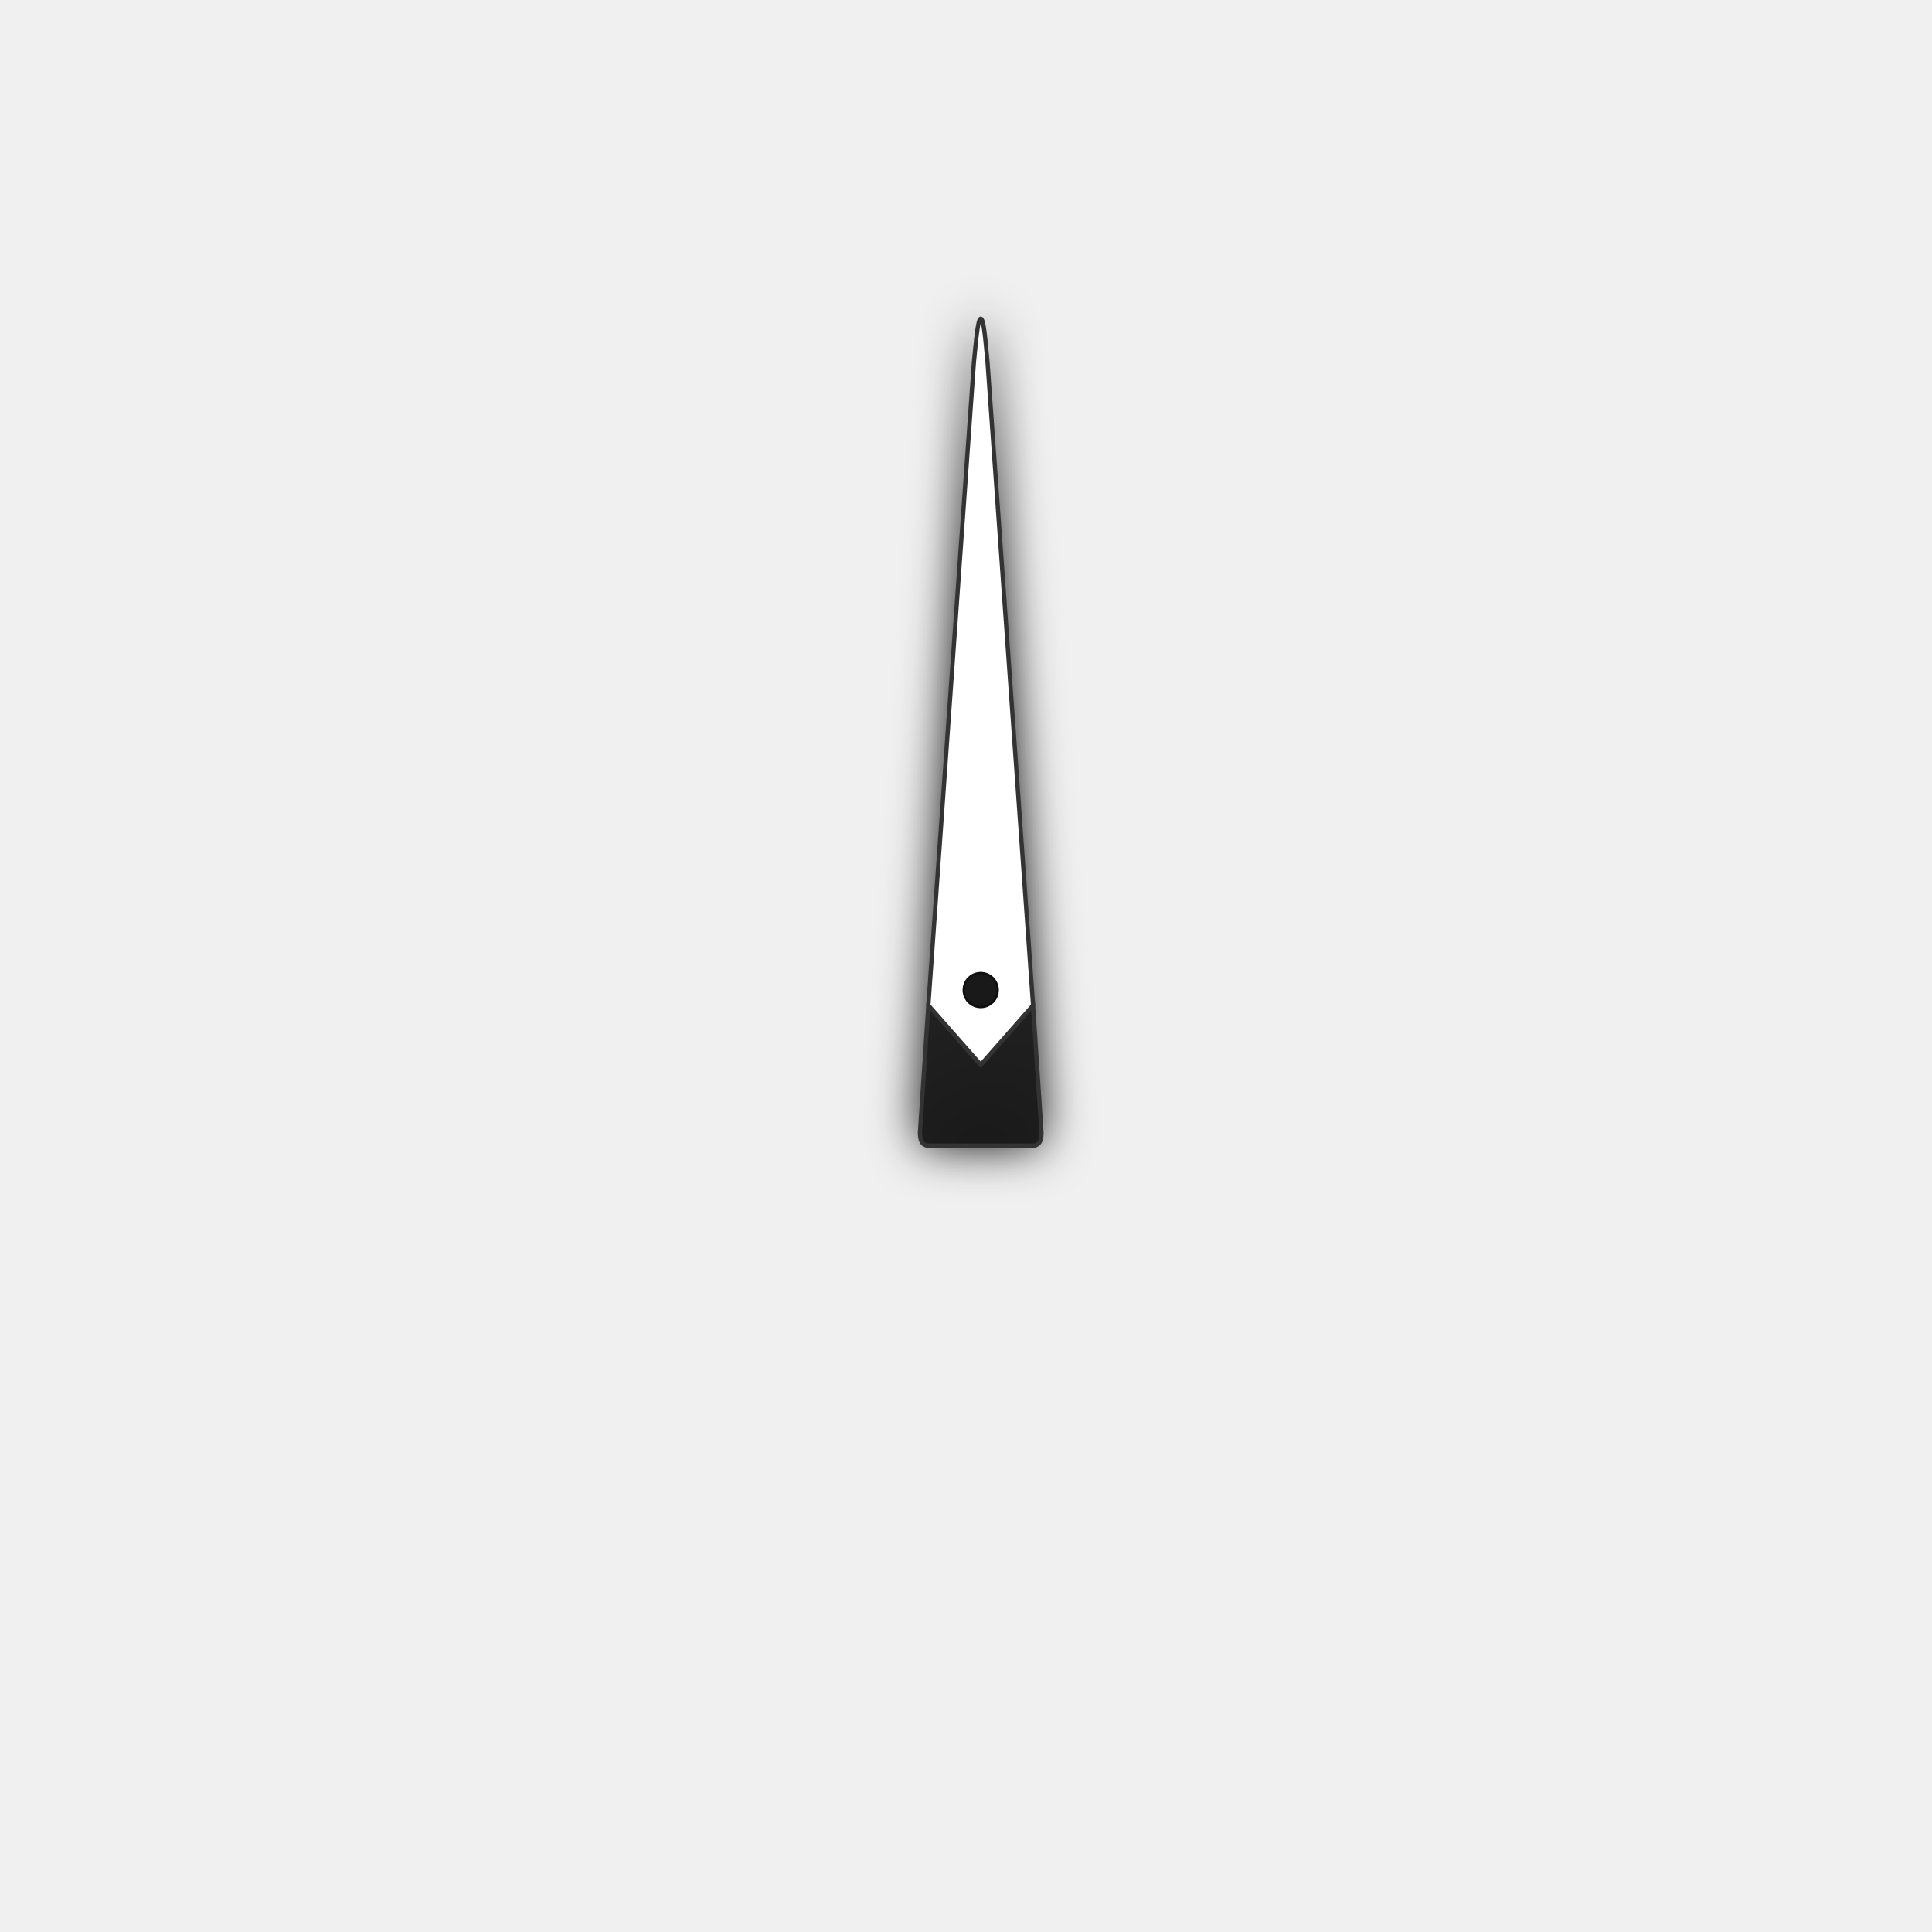
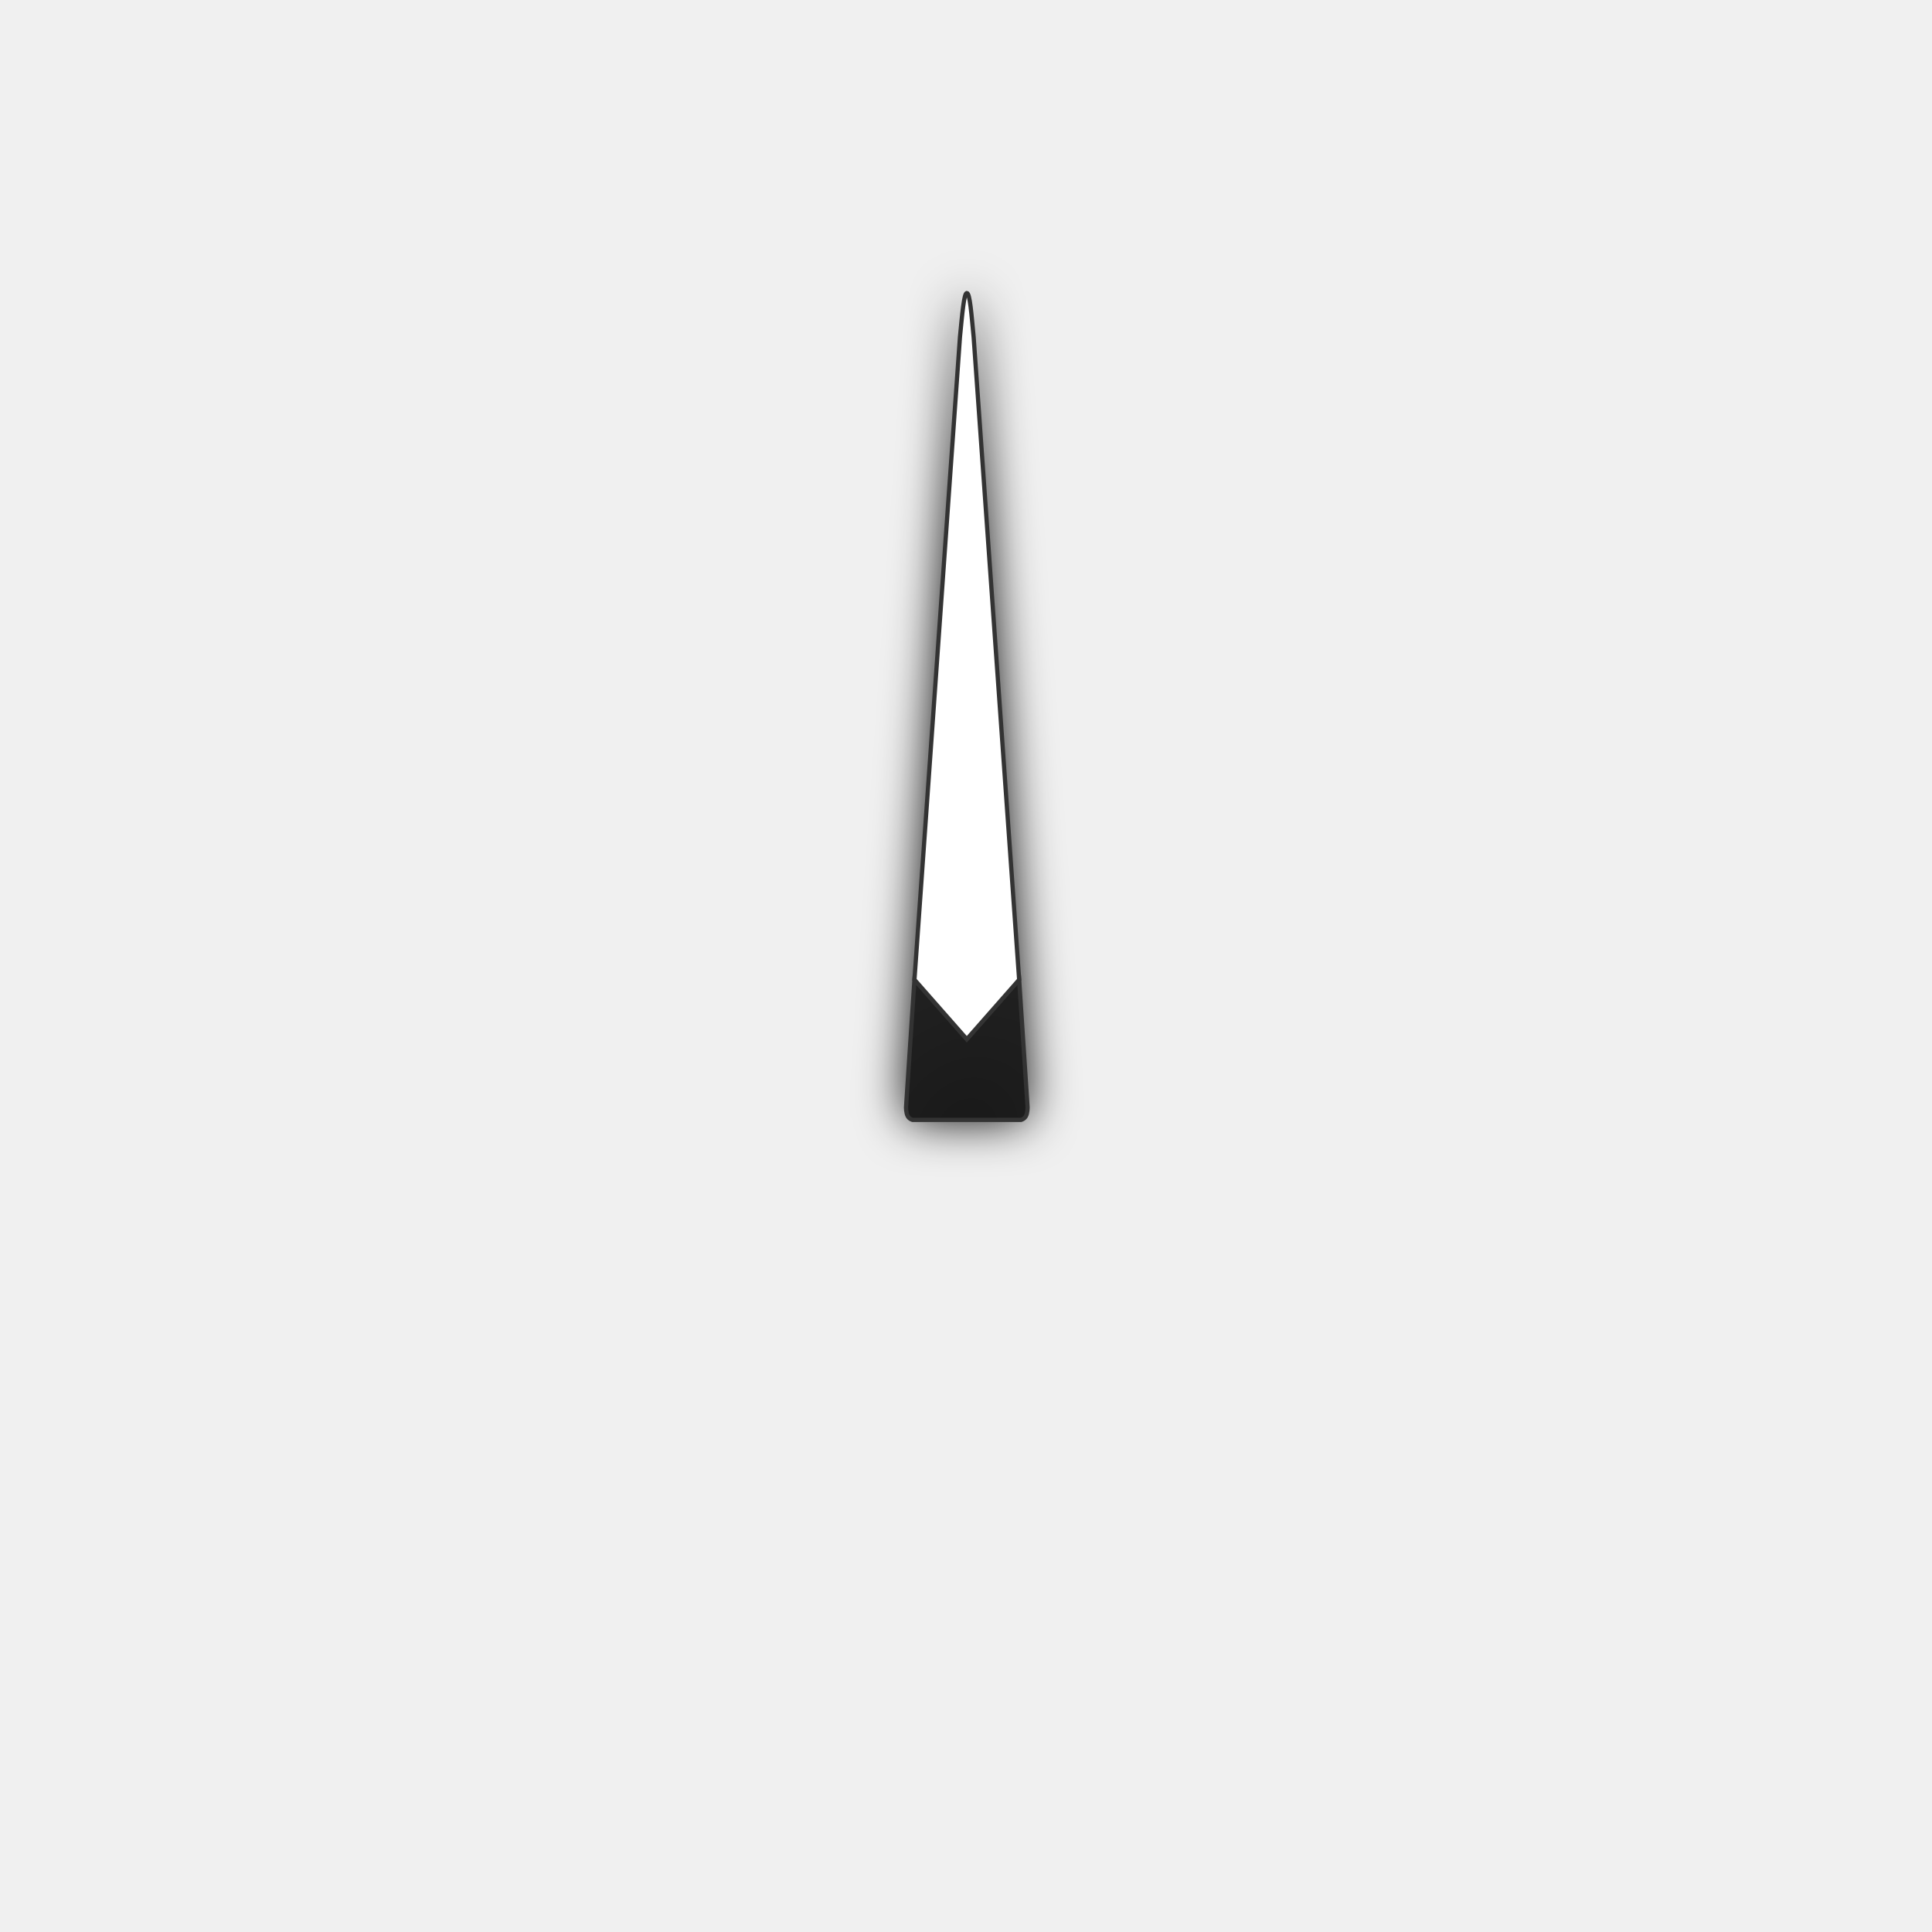
<svg xmlns="http://www.w3.org/2000/svg" xmlns:xlink="http://www.w3.org/1999/xlink" version="1.1" id="Layer_2" x="0px" y="0px" width="400.667px" height="400.666px" viewBox="0 0 400.667 400.666" enable-background="new 0 0 400.667 400.666" xml:space="preserve">
  <defs id="defs22">
    <linearGradient id="SVGID_18_-1" gradientUnits="userSpaceOnUse" x1="148.108" y1="142.399" x2="163.702" y2="169.408">
      <stop offset="0" style="stop-color:#404040" id="stop11209" />
      <stop offset="1" style="stop-color:#000000" id="stop11211" />
    </linearGradient>
    <linearGradient id="linearGradient9400">
      <stop style="stop-color:#191919;stop-opacity:1" offset="0" id="stop9402" />
      <stop style="stop-color:#232323;stop-opacity:1" offset="1" id="stop9404" />
    </linearGradient>
-     <filter height="1.138" y="-0.069" width="1.936" x="-0.468" id="filter9003-5" style="color-interpolation-filters:sRGB">
-       <feGaussianBlur id="feGaussianBlur9005-7" stdDeviation="2.104" />
+     <filter height="1.138" y="-0.069" width="1.936" x="-0.468" id="filter9003" style="color-interpolation-filters:sRGB">
+       <feGaussianBlur id="feGaussianBlur9005" stdDeviation="2.104" />
    </filter>
-     <radialGradient xlink:href="#linearGradient9400" id="radialGradient9305" cx="442.597" cy="111.304" fx="442.597" fy="111.304" r="5.643" gradientTransform="matrix(2.27144,-2.595186,2.251516,1.970642,-812.7223,1043.328)" gradientUnits="userSpaceOnUse" />
+     <radialGradient xlink:href="#linearGradient9400" id="radialGradient9305-9" cx="442.597" cy="111.304" fx="442.597" fy="111.304" r="5.643" gradientTransform="matrix(2.27144,-2.595186,2.251516,1.970642,-812.7223,1043.328)" gradientUnits="userSpaceOnUse" />
  </defs>
  <filter filterUnits="objectBoundingBox" id="AI_Shadow_1">
    <feGaussianBlur stdDeviation="5" result="blur" in="SourceAlpha" id="feGaussianBlur4" />
    <feOffset dy="0" dx="0" result="offsetBlurredAlpha" in="blur" id="feOffset6" />
    <feMerge id="feMerge8">
      <feMergeNode in="offsetBlurredAlpha" id="feMergeNode10" />
      <feMergeNode in="SourceGraphic" id="feMergeNode12" />
    </feMerge>
  </filter>
-   <g transform="matrix(2.337102,0,0,2.337102,-98.76852,-10.33624)" style="display:inline" id="g9030-5">
-     <path style="display:inline;fill:#000000;fill-opacity:1;fill-rule:evenodd;stroke:none;stroke-width:0.5;stroke-linecap:butt;stroke-linejoin:miter;stroke-miterlimit:4;stroke-dasharray:none;stroke-opacity:1;filter:url(#filter9003-5)" d="m 129.286,32.7 c -0.25,0 -0.412,1.905 -0.605,3.895 l -4.039,57.036 -0.748,11.311 c 0,0 -0.008,0.525 0.153,0.808 0.148,0.26 0.433,0.325 0.433,0.325 l 9.613,0 c 0,0 0.285,-0.065 0.433,-0.325 0.161,-0.283 0.153,-0.808 0.153,-0.808 l -0.748,-11.311 -4.039,-57.036 c -0.194,-1.99 -0.329,-3.895 -0.605,-3.895 z" id="path6414-4-9-5-7" />
-     <g id="g17727-5-3" transform="matrix(0.9999893,0,0,0.9999893,-313.9223,-7.128722)" style="stroke:#333333;stroke-width:0.5;stroke-miterlimit:4;stroke-dasharray:none;stroke-opacity:1">
-       <path id="path6414-4-9-1" d="m 438.568,100.76 -0.748,11.31 c 0,0 -0.007,0.525 0.154,0.808 0.148,0.26 0.432,0.325 0.432,0.325 3.205,0 6.409,0 9.614,0 0,0 0.284,-0.065 0.432,-0.325 0.161,-0.283 0.154,-0.808 0.154,-0.808 l -0.748,-11.31 -4.645,5.28 z" style="display:inline;fill:url(#radialGradient9305);fill-opacity:1;fill-rule:evenodd;stroke:#333333;stroke-width:0.375;stroke-linecap:butt;stroke-linejoin:miter;stroke-miterlimit:4;stroke-dasharray:none;stroke-opacity:1" />
-       <path id="path6414-8-9-8" d="m 443.213,39.828 c -0.25,0 -0.412,1.905 -0.606,3.895 l -4.039,57.037 4.645,5.279 4.645,-5.279 -4.039,-57.037 c -0.194,-1.99 -0.328,-3.895 -0.605,-3.895 z" style="display:inline;fill:#ffffff;fill-rule:evenodd;stroke:#333333;stroke-width:0.375;stroke-linecap:butt;stroke-linejoin:miter;stroke-miterlimit:4;stroke-dasharray:none;stroke-opacity:1" />
+   <g transform="matrix(2.337102,0,0,2.337102,-101.6545,-15.65224)" style="display:inline" id="g9030">
+     <path style="display:inline;fill:#000000;fill-opacity:1;fill-rule:evenodd;stroke:none;stroke-width:0.5;stroke-linecap:butt;stroke-linejoin:miter;stroke-miterlimit:4;stroke-dasharray:none;stroke-opacity:1;filter:url(#filter9003)" d="m 129.286,32.7 c -0.25,0 -0.412,1.905 -0.605,3.895 l -4.039,57.036 -0.748,11.311 c 0,0 -0.008,0.525 0.153,0.808 0.148,0.26 0.433,0.325 0.433,0.325 l 9.613,0 c 0,0 0.285,-0.065 0.433,-0.325 0.161,-0.283 0.153,-0.808 0.153,-0.808 l -0.748,-11.311 -4.039,-57.036 c -0.194,-1.99 -0.329,-3.895 -0.605,-3.895 z" id="path6414-4-9-5" />
+     <g id="g17727-5" transform="matrix(0.9999893,0,0,0.9999893,-313.9223,-7.128722)" style="stroke:#333333;stroke-width:0.5;stroke-miterlimit:4;stroke-dasharray:none;stroke-opacity:1">
+       <path id="path6414-4-9" d="m 438.568,100.76 -0.748,11.31 c 0,0 -0.007,0.525 0.154,0.808 0.148,0.26 0.432,0.325 0.432,0.325 3.205,0 6.409,0 9.614,0 0,0 0.284,-0.065 0.432,-0.325 0.161,-0.283 0.154,-0.808 0.154,-0.808 l -0.748,-11.31 -4.645,5.28 z" style="display:inline;fill:url(#radialGradient9305-9);fill-opacity:1;fill-rule:evenodd;stroke:#333333;stroke-width:0.375;stroke-linecap:butt;stroke-linejoin:miter;stroke-miterlimit:4;stroke-dasharray:none;stroke-opacity:1" />
+       <path id="path6414-8-9" d="m 443.213,39.828 c -0.25,0 -0.412,1.905 -0.606,3.895 l -4.039,57.037 4.645,5.279 4.645,-5.279 -4.039,-57.037 c -0.194,-1.99 -0.328,-3.895 -0.605,-3.895 z" style="display:inline;fill:#ffffff;fill-rule:evenodd;stroke:#333333;stroke-width:0.375;stroke-linecap:butt;stroke-linejoin:miter;stroke-miterlimit:4;stroke-dasharray:none;stroke-opacity:1" />
    </g>
  </g>
-   <circle style="display:inline;fill:#191919;fill-opacity:1;stroke:#0f0f0f;stroke-width:0.467;stroke-miterlimit:4;stroke-dasharray:none;stroke-opacity:1" id="path6535" cx="203.386" cy="205.316" r="3.528" />
</svg>
